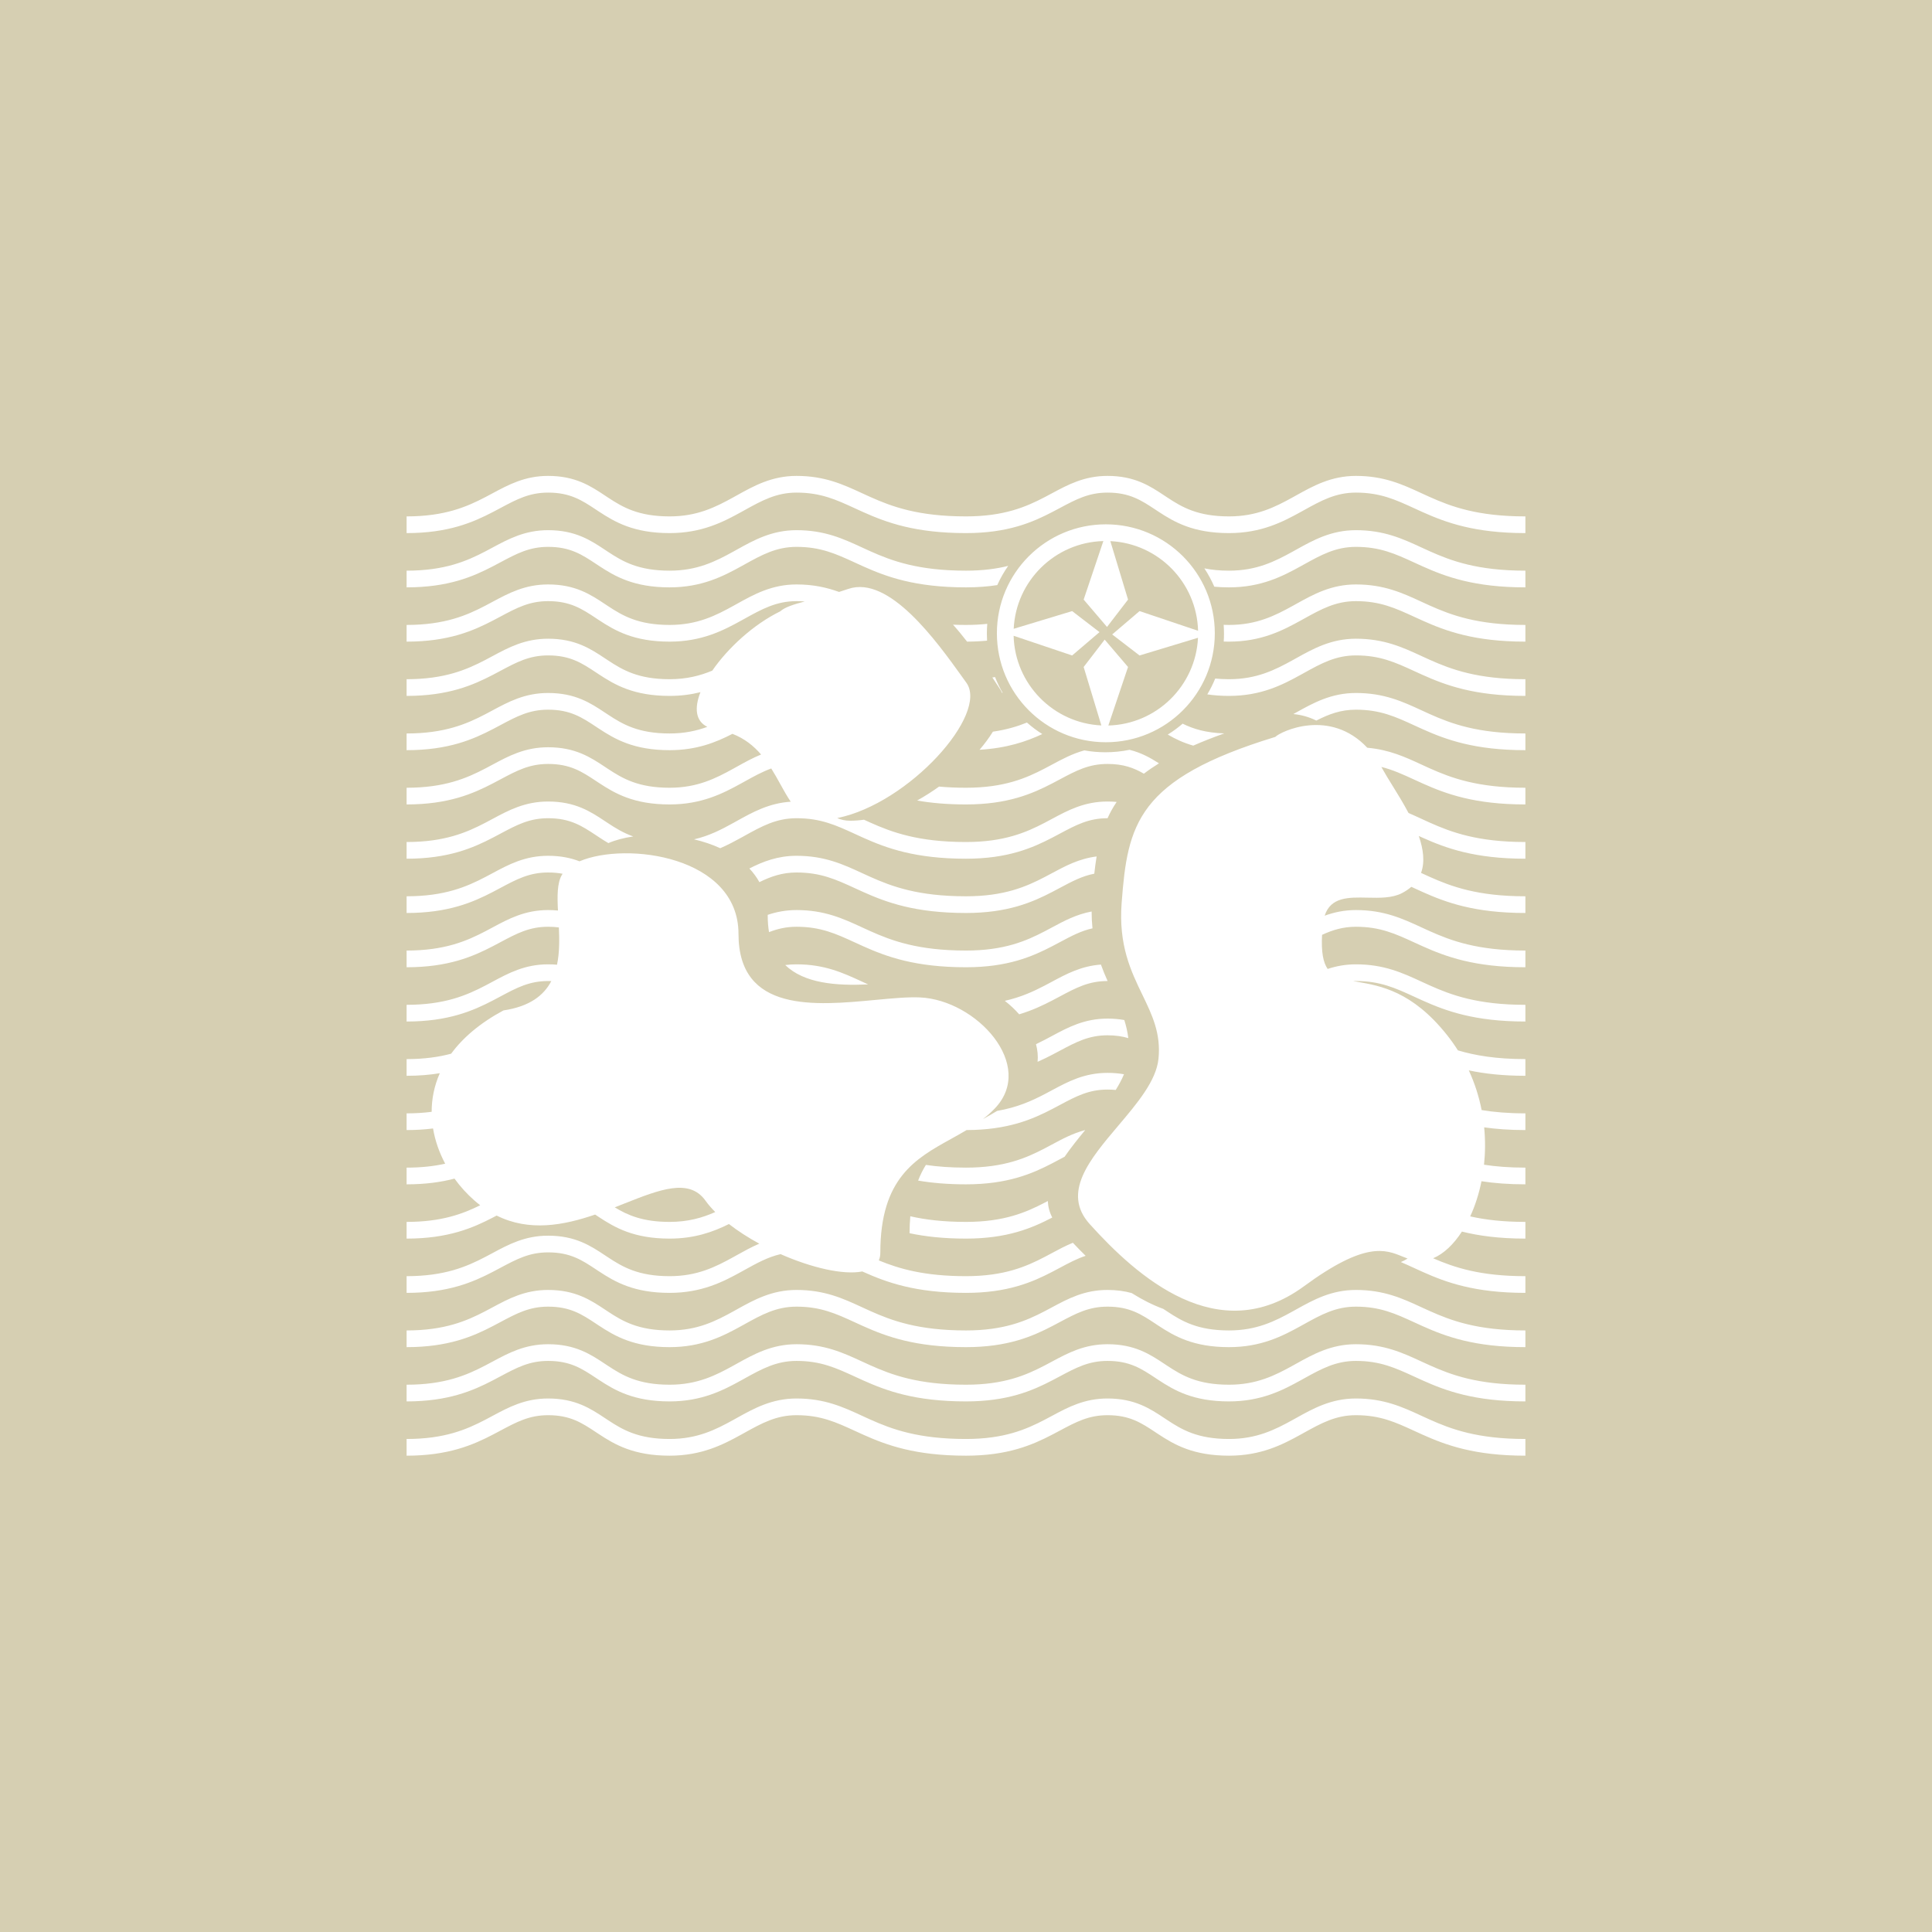
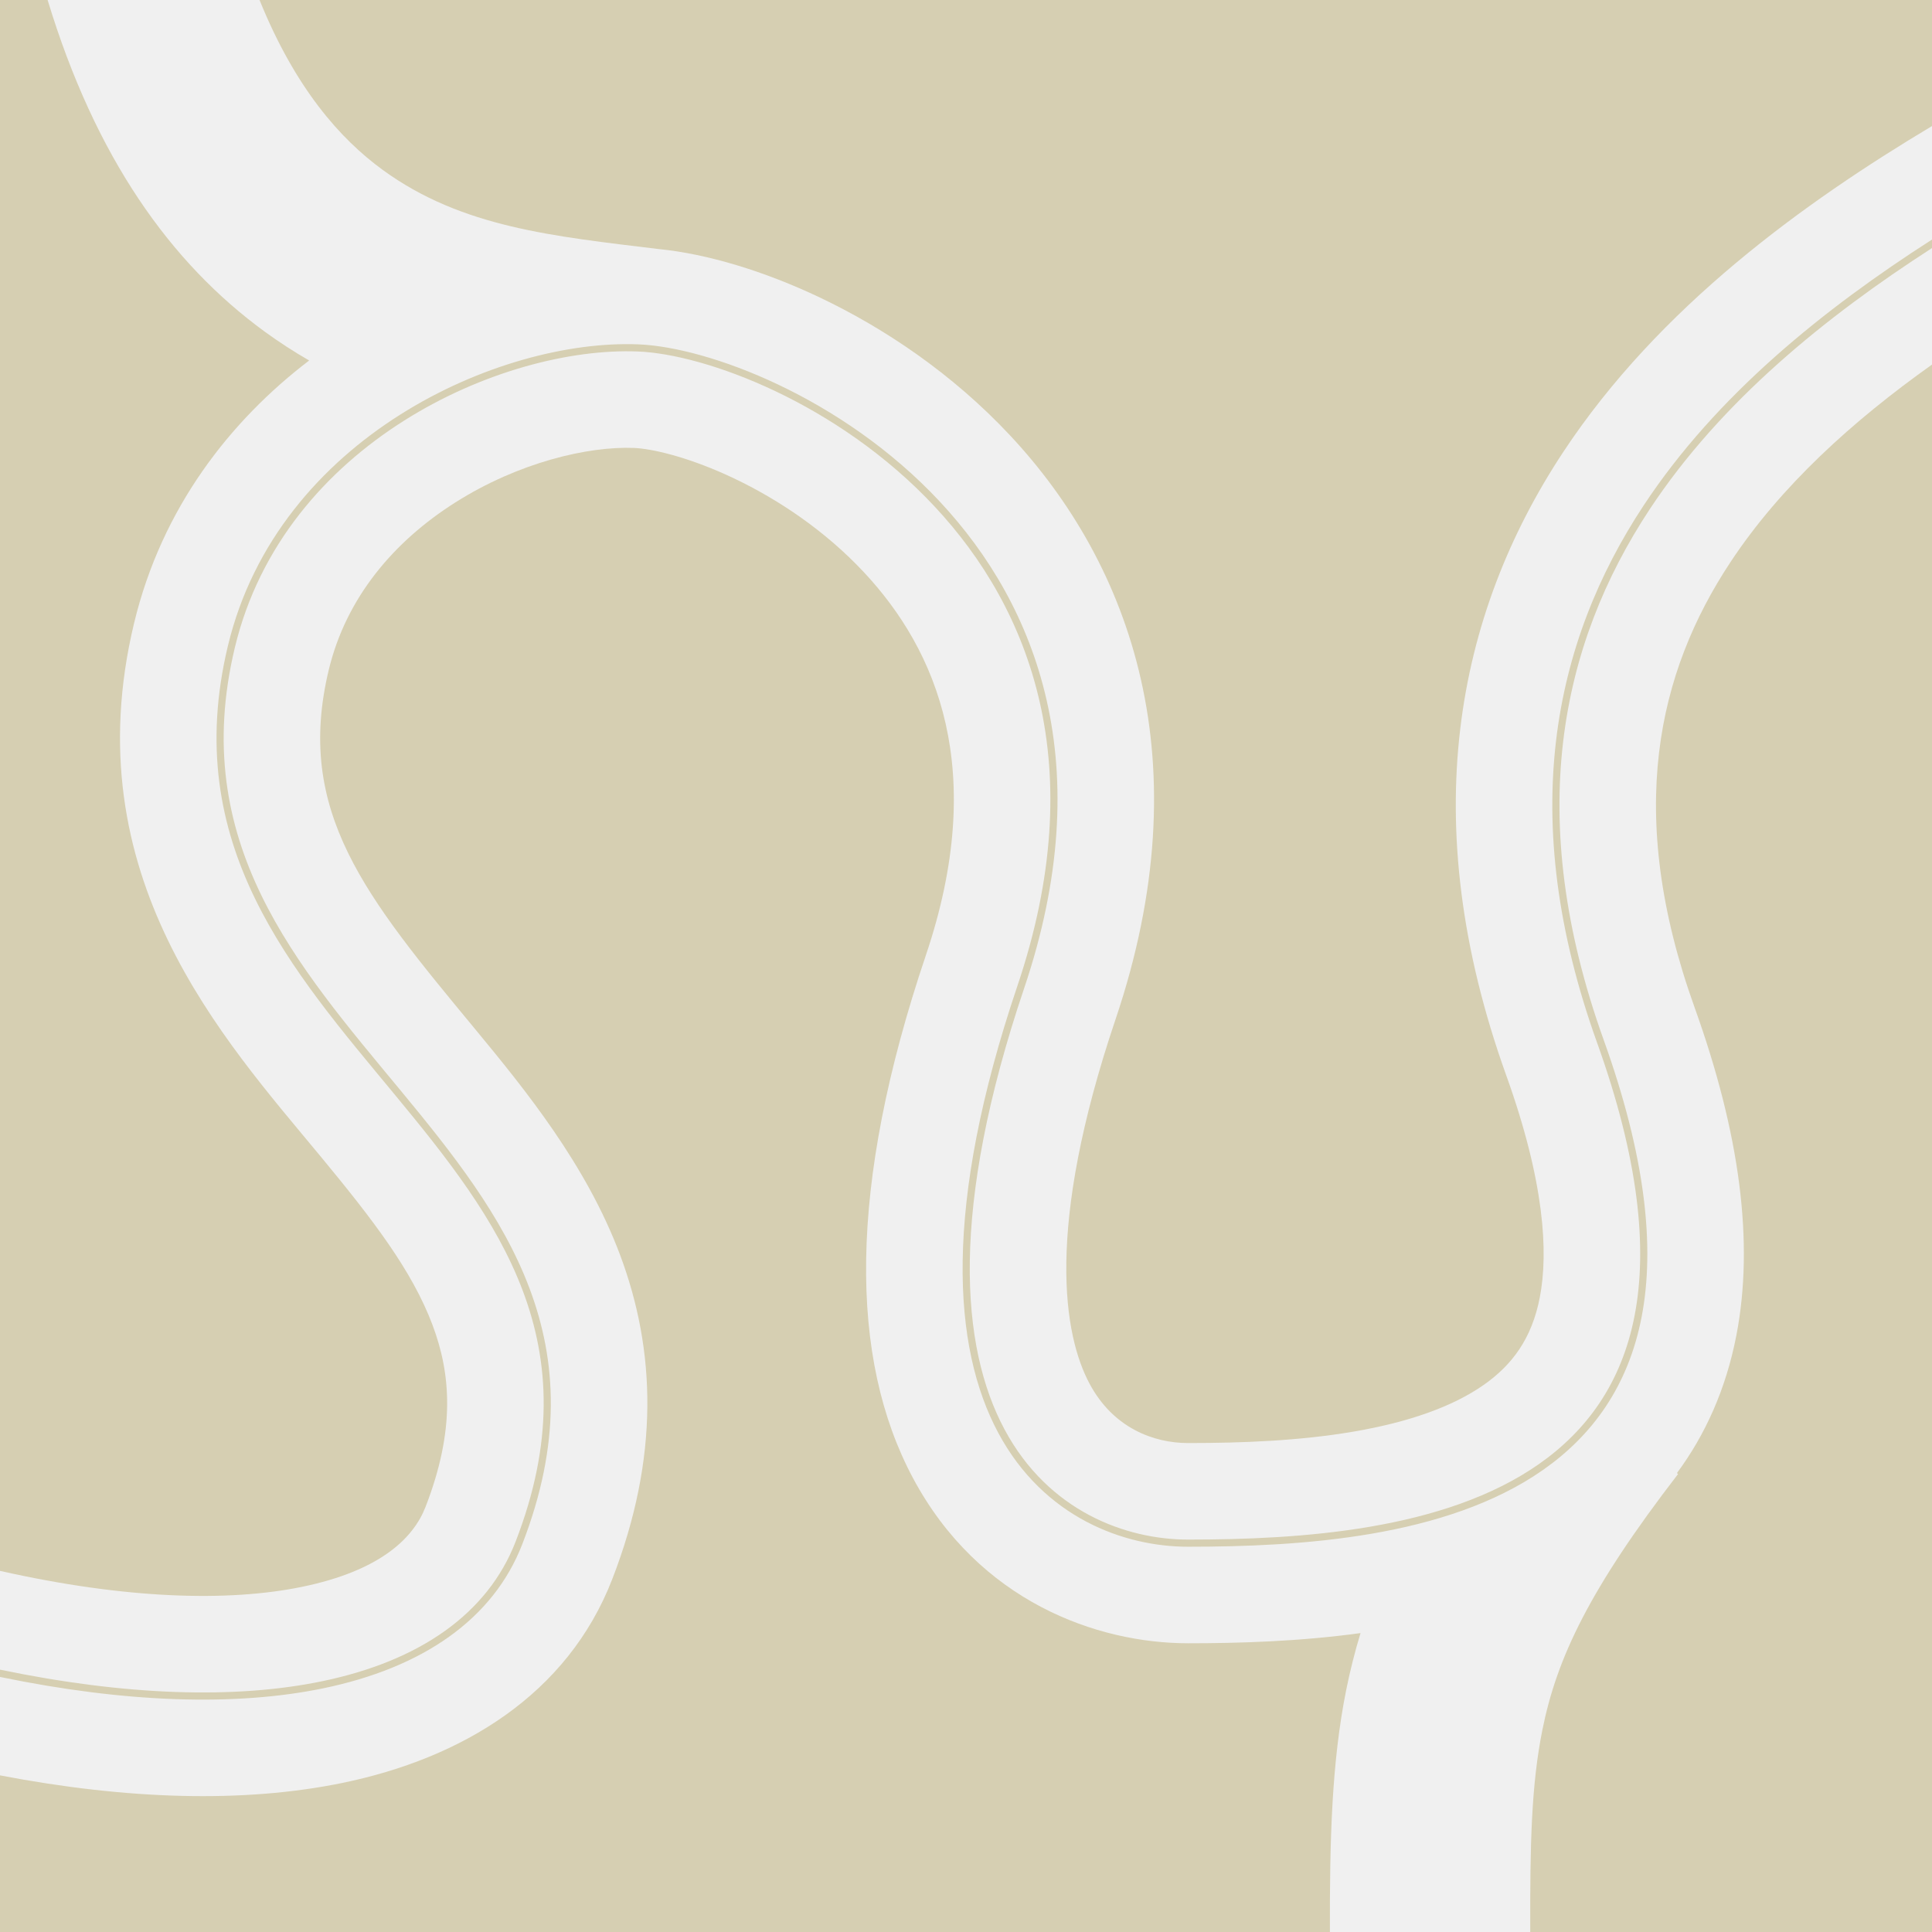
- <svg xmlns="http://www.w3.org/2000/svg" width="1315" height="1315" viewBox="0 0 2314 2314" fill="none">
-   <rect x="0" y="0" width="3000" height="3000" fill="white" />
-   <path d="M844.924 1437.99C848.218 1442.6 852.171 1447.18 856.668 1451.69C841.292 1458.54 824.157 1463.5 802 1463.5C770.105 1463.5 751.807 1455.52 736.269 1446.05C740.127 1444.55 743.936 1443.04 747.69 1441.56L747.762 1441.53L747.785 1441.52C790.121 1424.76 825.455 1410.77 844.924 1437.99Z" fill="#d6cfb2" />
-   <path d="M1319.12 868.872L1297.92 798.867L1323.1 766.094L1351.08 798.867L1327.49 868.96C1385.34 867.424 1432.12 821.418 1434.87 763.875L1364.87 785.079L1332.09 759.899L1364.87 731.922L1434.96 755.511C1433.42 697.656 1387.42 650.884 1329.88 648.128L1351.08 718.133L1325.9 750.906L1297.92 718.133L1321.51 648.04C1263.66 649.576 1216.88 695.582 1214.13 753.125L1284.13 731.921L1316.91 757.101L1284.13 785.078L1214.04 761.489C1215.58 819.344 1261.58 866.115 1319.12 868.872Z" fill="#d6cfb2" />
-   <path fill-rule="evenodd" clip-rule="evenodd" d="M2314 0H0V2314H2314V0ZM590.624 613.117C566.453 625.722 536.848 638.5 487 638.5V618.5C532.652 618.5 559.047 607.028 581.376 595.383C584.176 593.923 586.955 592.43 589.737 590.936C609.156 580.504 628.711 570 656.5 570C689.133 570 707.465 582.16 724.719 593.604L724.721 593.605L724.724 593.608L724.731 593.612L724.744 593.62C725.893 594.383 727.038 595.142 728.182 595.895C745.73 607.435 764.434 618.5 802 618.5C835.124 618.5 857.023 607.423 878.6 595.498C879.938 594.759 881.279 594.012 882.626 593.263C902.905 581.982 924.443 570 954 570C987.603 570 1009.73 580.21 1032.46 590.696L1032.46 590.697L1032.46 590.698C1035.67 592.177 1038.89 593.662 1042.15 595.124C1068.25 606.818 1099.72 618.5 1157 618.5C1202.65 618.5 1229.05 607.028 1251.38 595.383C1254.18 593.923 1256.96 592.43 1259.74 590.936C1279.16 580.504 1298.71 570 1326.5 570C1359.13 570 1377.46 582.16 1394.72 593.604C1395.88 594.372 1397.03 595.137 1398.18 595.895C1415.73 607.435 1434.43 618.5 1472 618.5C1505.12 618.5 1527.02 607.423 1548.6 595.498C1549.94 594.759 1551.28 594.012 1552.63 593.263C1572.91 581.982 1594.44 570 1624 570C1657.6 570 1679.73 580.21 1702.46 590.696L1702.48 590.706C1705.68 592.183 1708.89 593.664 1712.15 595.124C1738.25 606.818 1769.72 618.5 1827 618.5V638.5C1766.28 638.5 1732 625.932 1703.97 613.376C1700.5 611.818 1697.16 610.283 1693.91 608.79C1671.24 598.38 1653 590 1624 590C1599.77 590 1582.44 599.608 1561.54 611.195L1561.48 611.226C1560.42 611.813 1559.35 612.406 1558.27 613.002C1535.98 625.327 1510.38 638.5 1472 638.5C1429.07 638.5 1406.52 625.315 1387.19 612.605C1386.1 611.886 1385.02 611.174 1383.96 610.469C1366.94 599.214 1353.02 590 1326.5 590C1304.03 590 1288.98 598.026 1269.44 608.45L1269.43 608.457C1266.6 609.966 1263.68 611.525 1260.62 613.117C1236.45 625.722 1206.85 638.5 1157 638.5C1096.28 638.5 1062 625.932 1033.97 613.376C1030.5 611.82 1027.16 610.286 1023.91 608.795L1023.91 608.79C1001.24 598.38 982.997 590 954 590C929.77 590 912.439 599.608 891.538 611.195C890.461 611.792 889.373 612.395 888.275 613.002C865.977 625.327 840.376 638.5 802 638.5C759.066 638.5 736.52 625.315 717.193 612.605C716.1 611.886 715.023 611.174 713.958 610.469C696.945 599.214 683.017 590 656.5 590C634.027 590 618.982 598.026 599.441 608.45L599.437 608.452C596.605 609.962 593.68 611.523 590.624 613.117ZM487 703.5C536.848 703.5 566.453 690.722 590.624 678.117C593.68 676.523 596.605 674.962 599.437 673.452L599.441 673.45C618.982 663.026 634.027 655 656.5 655C683.017 655 696.945 664.214 713.958 675.469L713.973 675.48C715.033 676.181 716.105 676.89 717.193 677.605C736.52 690.315 759.066 703.5 802 703.5C840.376 703.5 865.977 690.327 888.275 678.002C889.354 677.406 890.423 676.813 891.483 676.226L891.538 676.195C912.439 664.608 929.77 655 954 655C982.997 655 1001.24 663.38 1023.91 673.79L1023.91 673.791L1023.91 673.793L1023.92 673.796C1027.16 675.287 1030.5 676.82 1033.97 678.376C1062 690.932 1096.28 703.5 1157 703.5C1170.96 703.5 1183.34 702.498 1194.45 700.777C1198.09 692.673 1202.48 684.973 1207.52 677.762C1193.56 681.263 1177.16 683.5 1157 683.5C1099.72 683.5 1068.25 671.818 1042.15 660.124C1038.89 658.664 1035.68 657.181 1032.48 655.704L1032.46 655.697L1032.46 655.696C1009.73 645.21 987.603 635 954 635C924.443 635 902.905 646.982 882.626 658.263L882.622 658.265C881.277 659.014 879.937 659.759 878.6 660.498C857.023 672.423 835.124 683.5 802 683.5C764.434 683.5 745.73 672.435 728.182 660.895C727.03 660.137 725.877 659.372 724.719 658.604C707.465 647.16 689.133 635 656.5 635C628.711 635 609.156 645.504 589.737 655.936L589.735 655.937L589.721 655.944C586.945 657.436 584.171 658.926 581.376 660.383C559.047 672.028 532.652 683.5 487 683.5V703.5ZM1442.5 680.736C1447.08 687.655 1451.07 694.999 1454.4 702.695C1459.87 703.217 1465.71 703.5 1472 703.5C1510.38 703.5 1535.98 690.327 1558.27 678.002C1559.37 677.395 1560.46 676.792 1561.54 676.195C1582.44 664.608 1599.77 655 1624 655C1653 655 1671.24 663.38 1693.91 673.79L1693.91 673.791L1693.91 673.793C1697.16 675.285 1700.5 676.819 1703.97 678.376C1732 690.932 1766.28 703.5 1827 703.5V683.5C1769.72 683.5 1738.25 671.818 1712.15 660.124C1708.89 658.664 1705.68 657.182 1702.48 655.706L1702.46 655.696C1679.73 645.21 1657.6 635 1624 635C1594.44 635 1572.91 646.982 1552.63 658.263C1551.28 659.012 1549.94 659.759 1548.6 660.498C1527.02 672.423 1505.12 683.5 1472 683.5C1460.59 683.5 1450.93 682.48 1442.5 680.736ZM1182.48 747.183C1174.7 748.03 1166.24 748.5 1157 748.5C1151.6 748.5 1146.42 748.396 1141.46 748.198C1147.28 754.681 1152.91 761.541 1158.29 768.497C1166.85 768.459 1174.81 768.042 1182.24 767.314C1182.08 764.563 1182 761.791 1182 759C1182 755.021 1182.16 751.08 1182.48 747.183ZM1465.69 768.402C1465.9 765.294 1466 762.159 1466 759C1466 755.431 1465.87 751.892 1465.61 748.389C1467.68 748.462 1469.81 748.5 1472 748.5C1505.12 748.5 1527.02 737.423 1548.6 725.498C1549.94 724.759 1551.28 724.012 1552.63 723.263C1572.91 711.982 1594.44 700 1624 700C1657.6 700 1679.73 710.21 1702.46 720.696L1702.48 720.707C1705.68 722.183 1708.89 723.665 1712.15 725.124C1738.25 736.818 1769.72 748.5 1827 748.5V768.5C1766.28 768.5 1732 755.932 1703.97 743.376C1700.51 741.824 1697.18 740.295 1693.94 738.807L1693.94 738.806L1693.94 738.805L1693.91 738.794L1693.91 738.792L1693.91 738.79C1671.24 728.38 1653 720 1624 720C1599.77 720 1582.44 729.608 1561.54 741.195L1559.73 742.195C1559.25 742.463 1558.76 742.732 1558.27 743.002C1535.98 755.327 1510.38 768.5 1472 768.5C1469.85 768.5 1467.75 768.467 1465.69 768.402ZM1191.8 810.949C1190.73 811.117 1189.65 811.277 1188.56 811.43C1190.16 813.854 1191.7 816.197 1193.18 818.443L1193.19 818.451L1193.24 818.524C1194.88 821.013 1196.44 823.381 1197.91 825.605C1198.79 826.935 1199.53 828.342 1200.12 829.819C1200.35 829.776 1200.58 829.732 1200.82 829.689C1197.38 823.703 1194.36 817.443 1191.8 810.949ZM1446.02 831.669C1449.63 825.625 1452.8 819.29 1455.49 812.709C1460.57 813.222 1466.05 813.5 1472 813.5C1505.12 813.5 1527.02 802.423 1548.6 790.498C1549.94 789.759 1551.28 789.012 1552.63 788.263C1572.91 776.982 1594.44 765 1624 765C1657.6 765 1679.73 775.21 1702.46 785.696L1702.48 785.707C1705.68 787.183 1708.89 788.665 1712.15 790.124C1738.25 801.818 1769.72 813.5 1827 813.5V833.5C1766.28 833.5 1732 820.932 1703.97 808.376C1700.51 806.824 1697.18 805.295 1693.94 803.807L1693.94 803.806L1693.94 803.805L1693.91 803.794L1693.91 803.792L1693.91 803.79C1671.24 793.38 1653 785 1624 785C1599.77 785 1582.44 794.608 1561.54 806.195L1560.02 807.039C1559.44 807.358 1558.86 807.68 1558.27 808.002C1535.98 820.327 1510.38 833.5 1472 833.5C1462.38 833.5 1453.79 832.838 1446.02 831.669ZM1229.99 865.425C1218.5 870.069 1205.34 874.028 1189.22 876.336C1184.84 883.435 1179.45 890.734 1173.24 898.023C1206.14 896.04 1229.31 888.129 1248.37 879.208C1241.87 875.107 1235.72 870.494 1229.99 865.425ZM1398.67 879.805C1404.96 875.912 1410.91 871.543 1416.49 866.747C1429.02 872.994 1444.23 877.722 1466.33 878.413C1452.78 883.241 1440.44 888.111 1429.19 893.051C1417.13 889.622 1407.36 884.892 1398.67 879.805ZM1298.71 898.755C1306.92 900.23 1315.37 901 1324 901C1333.9 901 1343.55 899.988 1352.88 898.062C1367.11 901.606 1378.06 907.79 1388.11 914.267C1381.54 918.326 1375.54 922.453 1370.06 926.661C1358.17 919.78 1345.6 915 1326.5 915C1304.03 915 1288.98 923.026 1269.44 933.45L1269.42 933.459C1266.6 934.967 1263.68 936.525 1260.62 938.117C1236.45 950.722 1206.85 963.5 1157 963.5C1134.09 963.5 1114.94 961.711 1098.47 958.808C1107.5 953.781 1116.31 948.156 1124.74 942.118C1134.52 943.005 1145.21 943.5 1157 943.5C1202.65 943.5 1229.05 932.028 1251.38 920.383C1254.18 918.923 1256.96 917.43 1259.74 915.936L1259.74 915.935C1272 909.35 1284.31 902.737 1298.71 898.755ZM487 768.5C536.848 768.5 566.453 755.722 590.624 743.117C593.673 741.527 596.592 739.97 599.417 738.463L599.424 738.459L599.428 738.457L599.439 738.451L599.441 738.45C618.982 728.026 634.027 720 656.5 720C683.017 720 696.945 729.214 713.958 740.469C714.475 740.811 714.995 741.155 715.518 741.501C716.073 741.867 716.631 742.235 717.193 742.605C736.52 755.315 759.066 768.5 802 768.5C840.376 768.5 865.977 755.327 888.275 743.002C889.354 742.406 890.423 741.813 891.483 741.226L891.538 741.195C912.439 729.608 929.77 720 954 720C957.453 720 960.754 720.119 963.928 720.346C950.135 724.045 940.08 727.243 934.407 732.272C902.6 747.789 871.892 775.996 853.115 803.227C838.647 809.271 822.466 813.5 802 813.5C764.434 813.5 745.73 802.435 728.182 790.895C727.03 790.137 725.877 789.372 724.719 788.604C707.465 777.16 689.133 765 656.5 765C628.711 765 609.156 775.504 589.737 785.936L589.735 785.937L589.721 785.944C586.945 787.436 584.171 788.926 581.376 790.383C559.047 802.028 532.652 813.5 487 813.5V833.5C536.848 833.5 566.453 820.722 590.624 808.117C593.673 806.527 596.592 804.97 599.417 803.463L599.424 803.459L599.428 803.457L599.439 803.451L599.441 803.45C618.982 793.026 634.027 785 656.5 785C683.017 785 696.945 794.214 713.958 805.469L713.973 805.48C715.033 806.181 716.105 806.89 717.193 807.605C736.52 820.315 759.066 833.5 802 833.5C815.827 833.5 827.996 831.79 838.949 829.025C831.591 847.78 832.83 863.518 847.16 870.568C834.204 875.335 819.705 878.5 802 878.5C764.434 878.5 745.73 867.435 728.182 855.895C727.03 855.137 725.877 854.372 724.719 853.604C707.465 842.16 689.133 830 656.5 830C628.711 830 609.156 840.504 589.737 850.936C586.955 852.43 584.176 853.923 581.376 855.383C559.047 867.028 532.652 878.5 487 878.5V898.5C536.848 898.5 566.453 885.722 590.624 873.117C593.68 871.523 596.605 869.962 599.437 868.452L599.441 868.45C618.982 858.026 634.027 850 656.5 850C683.017 850 696.945 859.214 713.958 870.469L713.995 870.494C715.048 871.191 716.113 871.895 717.193 872.605C736.52 885.315 759.066 898.5 802 898.5C834.227 898.5 857.445 889.21 877.263 878.934C891.899 884.605 902.797 893.475 911.57 903.687C901.245 907.905 891.807 913.156 882.626 918.263C881.279 919.012 879.938 919.759 878.6 920.498C857.023 932.423 835.124 943.5 802 943.5C764.434 943.5 745.73 932.435 728.182 920.895C727.03 920.137 725.877 919.372 724.719 918.604C707.465 907.16 689.133 895 656.5 895C628.711 895 609.156 905.504 589.737 915.936C586.955 917.43 584.176 918.923 581.376 920.383C559.047 932.028 532.652 943.5 487 943.5V963.5C536.848 963.5 566.453 950.722 590.624 938.117C593.682 936.522 596.608 934.961 599.441 933.45C618.982 923.026 634.027 915 656.5 915C683.017 915 696.945 924.214 713.958 935.469L714.945 936.122C715.688 936.613 716.436 937.108 717.193 937.605C736.52 950.315 759.066 963.5 802 963.5C840.376 963.5 865.977 950.327 888.275 938.002C889.354 937.406 890.423 936.813 891.483 936.226L891.538 936.195C902.762 929.973 912.955 924.321 923.741 920.422C927.717 926.731 931.276 933.162 934.715 939.374L934.716 939.376C938.844 946.836 942.799 953.981 947.091 960.221C921.022 961.903 901.291 972.88 882.626 983.263C881.279 984.012 879.938 984.759 878.6 985.498C864.079 993.524 849.411 1001.17 831.275 1005.3C842.158 1007.86 852.771 1011.37 862.646 1015.91C871.901 1011.93 880.299 1007.41 888.275 1003C888.651 1002.79 889.025 1002.59 889.399 1002.38L891.535 1001.2L891.537 1001.2L891.538 1001.19C912.439 989.608 929.77 980 954 980C982.997 980 1001.24 988.38 1023.91 998.79L1023.91 998.791L1023.91 998.792L1023.91 998.793C1027.16 1000.28 1030.5 1001.82 1033.97 1003.38C1062 1015.93 1096.28 1028.5 1157 1028.5C1206.85 1028.5 1236.45 1015.72 1260.62 1003.12C1263.68 1001.53 1266.6 999.967 1269.42 998.459L1269.44 998.45C1288.98 988.026 1304.03 980 1326.5 980H1326.53C1329.58 973.267 1333.18 966.772 1337.45 960.484C1333.98 960.169 1330.34 960 1326.5 960C1298.71 960 1279.16 970.504 1259.74 980.936C1256.96 982.43 1254.18 983.923 1251.38 985.383C1229.05 997.028 1202.65 1008.5 1157 1008.5C1099.72 1008.5 1068.25 996.818 1042.15 985.124C1039.68 984.019 1037.24 982.901 1034.82 981.782C1029.25 982.58 1023.75 983 1018.34 983C1012.4 983 1007.28 981.862 1002.77 979.812C1088.59 962.547 1184.61 855.316 1157.41 817.673C1155.84 815.488 1154.17 813.16 1152.41 810.713L1152.41 810.705C1121.71 767.906 1064.89 688.681 1016.02 705.363C1012.23 706.658 1008.54 707.857 1004.96 708.975C990.385 703.72 974.283 700 954 700C924.443 700 902.905 711.982 882.626 723.263C881.279 724.012 879.938 724.759 878.6 725.498C857.023 737.423 835.124 748.5 802 748.5C764.434 748.5 745.73 737.435 728.182 725.895C727.03 725.137 725.877 724.372 724.719 723.604C707.465 712.16 689.133 700 656.5 700C628.711 700 609.156 710.504 589.737 720.936L589.735 720.937L589.721 720.944C586.945 722.436 584.171 723.926 581.376 725.383C559.047 737.028 532.652 748.5 487 748.5V768.5ZM758.459 1001.84C746.474 997.6 737.176 991.81 728.182 985.895C727.568 985.491 726.953 985.085 726.337 984.677C725.799 984.321 725.26 983.963 724.719 983.604C707.465 972.16 689.133 960 656.5 960C628.711 960 609.156 970.504 589.737 980.936C586.955 982.43 584.176 983.923 581.376 985.383C559.047 997.028 532.652 1008.5 487 1008.5V1028.5C536.848 1028.5 566.453 1015.72 590.624 1003.12C593.68 1001.52 596.605 999.962 599.437 998.452L599.441 998.45C618.982 988.026 634.027 980 656.5 980C683.017 980 696.945 989.214 713.958 1000.47L713.995 1000.49C714.695 1000.96 715.399 1001.42 716.11 1001.89C716.469 1002.13 716.83 1002.37 717.193 1002.61C720.863 1005.02 724.648 1007.45 728.668 1009.8C737.05 1006.17 747.223 1003.47 758.459 1001.84ZM656.5 1025C671.695 1025 683.789 1027.64 694.118 1031.61C750.172 1007.69 884.51 1025.48 884.51 1118.5C884.51 1213.08 976.239 1204.44 1048.5 1197.63C1068.51 1195.75 1087.02 1194 1101.69 1194.63C1169.31 1197.51 1241.34 1275.94 1191.31 1327.84C1186.89 1332.42 1182.19 1336.54 1177.29 1340.33C1183.01 1337.15 1188.72 1333.94 1194.31 1330.54C1218.6 1326.38 1235.96 1318.42 1251.38 1310.38C1254.18 1308.92 1256.96 1307.43 1259.74 1305.94C1279.16 1295.5 1298.71 1285 1326.5 1285C1333.73 1285 1340.25 1285.6 1346.22 1286.65C1343.63 1292.9 1340.25 1299.17 1336.33 1305.46C1333.25 1305.16 1329.98 1305 1326.5 1305C1304.03 1305 1288.98 1313.03 1269.44 1323.45L1269.44 1323.45L1269.43 1323.45C1266.6 1324.96 1263.68 1326.52 1260.62 1328.12C1236.57 1340.66 1207.13 1353.38 1157.72 1353.5C1151.6 1357.17 1145.37 1360.62 1139.14 1364.08L1139.13 1364.08C1096.61 1387.64 1054.39 1411.03 1054.39 1500.28C1054.39 1503.82 1053.76 1506.93 1052.58 1509.63C1076.81 1519.64 1107.12 1528.5 1157 1528.5C1202.65 1528.5 1229.05 1517.03 1251.38 1505.38C1254.18 1503.92 1256.96 1502.43 1259.74 1500.94L1259.74 1500.93C1267.93 1496.53 1276.15 1492.12 1285 1488.49C1289.88 1493.68 1294.99 1498.93 1300.3 1504.13C1290.02 1507.47 1280.45 1512.58 1269.44 1518.45L1269.44 1518.45L1269.44 1518.45C1266.61 1519.96 1263.68 1521.52 1260.62 1523.12C1236.45 1535.72 1206.85 1548.5 1157 1548.5C1096.28 1548.5 1062 1535.93 1033.97 1523.38L1032.82 1522.86C1009.81 1527.33 971.685 1518.29 934.94 1502.11C919.727 1505.57 906.554 1512.87 891.538 1521.19L891.484 1521.23L891.482 1521.23L891.451 1521.24C890.402 1521.83 889.343 1522.41 888.275 1523C865.977 1535.33 840.376 1548.5 802 1548.5C759.066 1548.5 736.52 1535.31 717.193 1522.61C716.113 1521.89 715.048 1521.19 713.996 1520.49L713.958 1520.47C696.945 1509.21 683.017 1500 656.5 1500C634.027 1500 618.982 1508.03 599.441 1518.45C596.608 1519.96 593.682 1521.52 590.624 1523.12C566.453 1535.72 536.848 1548.5 487 1548.5V1528.5C532.652 1528.5 559.047 1517.03 581.376 1505.38C584.175 1503.92 586.954 1502.43 589.735 1500.94L589.737 1500.94C609.156 1490.5 628.711 1480 656.5 1480C689.133 1480 707.465 1492.16 724.719 1503.6C725.556 1504.16 726.391 1504.71 727.224 1505.26C727.544 1505.47 727.863 1505.68 728.182 1505.89C745.73 1517.44 764.434 1528.5 802 1528.5C835.124 1528.5 857.023 1517.42 878.6 1505.5C879.59 1504.95 880.582 1504.4 881.576 1503.85L882.626 1503.26L882.628 1503.26L882.63 1503.26C891.17 1498.51 899.934 1493.63 909.426 1489.58C896.287 1482.42 883.882 1474.47 873.07 1466.06C854.166 1475.46 831.982 1483.5 802 1483.5C759.066 1483.5 736.52 1470.31 717.193 1457.61C716.809 1457.35 716.427 1457.1 716.047 1456.85C715.357 1456.4 714.674 1455.94 713.996 1455.49L713.958 1455.47L712.815 1454.71C675.004 1467.64 633.969 1475.43 594.822 1455.91C593.449 1456.64 592.051 1457.37 590.624 1458.12C566.453 1470.72 536.848 1483.5 487 1483.5V1463.5C528.488 1463.5 554.072 1454.03 575.154 1443.56C572.878 1441.81 570.611 1439.96 568.356 1437.99C559.516 1430.28 551.402 1421.4 544.361 1411.65C528.56 1415.8 509.92 1418.5 487 1418.5V1398.5C505.121 1398.5 520.209 1396.69 533.212 1393.78C526.191 1380.59 521.124 1366.34 518.669 1351.59C509.082 1352.81 498.588 1353.5 487 1353.5V1333.5C498.058 1333.5 507.986 1332.83 517 1331.64C517.001 1316.28 520.022 1300.66 526.759 1285.41C515.058 1287.35 501.938 1288.5 487 1288.5V1268.5C508.537 1268.5 525.788 1265.95 540.348 1262.03C554.108 1243.24 574.509 1225.54 603 1210.2C634.325 1205.53 651.324 1192.28 660.316 1175.07C659.073 1175.02 657.802 1175 656.5 1175C634.027 1175 618.982 1183.03 599.441 1193.45C596.608 1194.96 593.682 1196.52 590.624 1198.12C566.453 1210.72 536.848 1223.5 487 1223.5V1203.5C532.652 1203.5 559.047 1192.03 581.376 1180.38C584.175 1178.92 586.954 1177.43 589.735 1175.94L589.737 1175.94C609.156 1165.5 628.711 1155 656.5 1155C660.228 1155 663.77 1155.16 667.145 1155.46C670.151 1141.23 670.073 1125.74 669.384 1110.81C665.421 1110.28 661.154 1110 656.5 1110C634.027 1110 618.982 1118.03 599.441 1128.45C596.608 1129.96 593.682 1131.52 590.624 1133.12C566.453 1145.72 536.848 1158.5 487 1158.5V1138.5C532.652 1138.5 559.047 1127.03 581.376 1115.38C584.175 1113.92 586.954 1112.43 589.735 1110.94L589.737 1110.94C609.156 1100.5 628.711 1090 656.5 1090C660.648 1090 664.565 1090.2 668.279 1090.56C667.381 1073.12 667.315 1057.83 672.831 1048.15C673.142 1047.6 673.478 1047.06 673.837 1046.53C668.652 1045.54 662.948 1045 656.5 1045C634.027 1045 618.982 1053.03 599.441 1063.45C596.608 1064.96 593.682 1066.52 590.624 1068.12C566.453 1080.72 536.848 1093.5 487 1093.5V1073.5C532.652 1073.5 559.047 1062.03 581.376 1050.38C584.176 1048.92 586.955 1047.43 589.737 1045.94C609.156 1035.5 628.711 1025 656.5 1025ZM921.068 1116.43C920.046 1110.36 919.51 1103.73 919.51 1096.5C919.51 1096.38 919.51 1096.26 919.51 1096.13C919.509 1096 919.508 1095.86 919.507 1095.73C929.863 1092.26 941.177 1090 954 1090C987.603 1090 1009.73 1100.21 1032.46 1110.7L1032.48 1110.71C1035.68 1112.18 1038.89 1113.66 1042.15 1115.12C1068.25 1126.82 1099.72 1138.5 1157 1138.5C1202.65 1138.5 1229.05 1127.03 1251.38 1115.38C1254.18 1113.92 1256.96 1112.43 1259.74 1110.94C1274.4 1103.06 1289.15 1095.14 1307.46 1091.73C1307.46 1098.84 1307.83 1105.54 1308.5 1111.9C1294.9 1114.87 1283.3 1121.05 1269.44 1128.45L1269.44 1128.45L1269.44 1128.45C1266.61 1129.96 1263.68 1131.52 1260.62 1133.12C1236.45 1145.72 1206.85 1158.5 1157 1158.5C1096.28 1158.5 1062 1145.93 1033.97 1133.38C1030.5 1131.82 1027.16 1130.29 1023.91 1128.79L1023.91 1128.79C1001.24 1118.38 982.997 1110 954 1110C941.701 1110 931.181 1112.48 921.068 1116.43ZM1242.75 1271.75C1243.42 1264.74 1242.71 1257.65 1240.84 1250.65C1244.48 1248.93 1247.98 1247.16 1251.38 1245.38C1254.18 1243.92 1256.96 1242.43 1259.74 1240.94C1279.16 1230.5 1298.71 1220 1326.5 1220C1333.88 1220 1340.53 1220.62 1346.6 1221.72C1348.8 1228.64 1350.48 1235.79 1351.38 1243.37C1344.26 1241.24 1336.23 1240 1326.5 1240C1304.03 1240 1288.98 1248.03 1269.44 1258.45C1266.61 1259.96 1263.68 1261.52 1260.62 1263.12C1255.02 1266.04 1249.12 1268.97 1242.75 1271.75ZM1355.45 1548.74C1367.58 1556.4 1380.28 1562.93 1393.42 1567.74L1394.72 1568.6C1395.88 1569.37 1397.03 1570.14 1398.18 1570.89C1415.73 1582.44 1434.43 1593.5 1472 1593.5C1505.12 1593.5 1527.02 1582.42 1548.6 1570.5C1549.94 1569.76 1551.28 1569.01 1552.63 1568.26C1572.91 1556.98 1594.44 1545 1624 1545C1657.6 1545 1679.73 1555.21 1702.46 1565.7L1702.48 1565.71C1705.68 1567.18 1708.89 1568.66 1712.15 1570.12C1738.25 1581.82 1769.72 1593.5 1827 1593.5V1613.5C1766.28 1613.5 1732 1600.93 1703.97 1588.38C1700.5 1586.82 1697.16 1585.29 1693.91 1583.79L1693.91 1583.79C1671.24 1573.38 1653 1565 1624 1565C1599.77 1565 1582.44 1574.61 1561.54 1586.19C1560.46 1586.79 1559.37 1587.4 1558.27 1588C1535.98 1600.33 1510.38 1613.5 1472 1613.5C1429.07 1613.5 1406.52 1600.32 1387.19 1587.61C1386.1 1586.89 1385.02 1586.17 1383.96 1585.47C1366.94 1574.21 1353.02 1565 1326.5 1565C1304.03 1565 1288.98 1573.03 1269.44 1583.45C1266.61 1584.96 1263.68 1586.52 1260.62 1588.12C1236.45 1600.72 1206.85 1613.5 1157 1613.5C1096.28 1613.5 1062 1600.93 1033.97 1588.38C1030.5 1586.82 1027.16 1585.29 1023.91 1583.79L1023.91 1583.79C1001.24 1573.38 982.997 1565 954 1565C929.77 1565 912.439 1574.61 891.538 1586.19L891.484 1586.23L891.446 1586.25C890.398 1586.83 889.342 1587.41 888.275 1588C865.977 1600.33 840.376 1613.5 802 1613.5C759.066 1613.5 736.52 1600.32 717.193 1587.61C716.113 1586.89 715.048 1586.19 713.996 1585.49L713.958 1585.47C696.945 1574.21 683.017 1565 656.5 1565C634.027 1565 618.982 1573.03 599.441 1583.45C596.608 1584.96 593.682 1586.52 590.624 1588.12C566.453 1600.72 536.848 1613.5 487 1613.5V1593.5C532.652 1593.5 559.047 1582.03 581.376 1570.38C584.176 1568.92 586.955 1567.43 589.737 1565.94C609.156 1555.5 628.711 1545 656.5 1545C689.133 1545 707.465 1557.16 724.719 1568.6C725.877 1569.37 727.03 1570.14 728.182 1570.89C745.73 1582.44 764.434 1593.5 802 1593.5C835.124 1593.5 857.023 1582.42 878.6 1570.5C879.45 1570.03 880.302 1569.56 881.156 1569.08L882.608 1568.27L882.626 1568.26C902.905 1556.98 924.443 1545 954 1545C987.603 1545 1009.73 1555.21 1032.46 1565.7L1032.48 1565.71C1035.68 1567.18 1038.89 1568.66 1042.15 1570.12C1068.25 1581.82 1099.72 1593.5 1157 1593.5C1202.65 1593.5 1229.05 1582.03 1251.38 1570.38C1254.18 1568.92 1256.96 1567.43 1259.74 1565.94C1279.16 1555.5 1298.71 1545 1326.5 1545C1337.64 1545 1347.12 1546.42 1355.45 1548.74ZM1693.89 1518.78L1693.9 1518.79L1693.91 1518.79C1697.16 1520.28 1700.5 1521.82 1703.97 1523.38C1732 1535.93 1766.28 1548.5 1827 1548.5V1528.5C1772.87 1528.5 1741.78 1518.06 1716.5 1507.05C1729.09 1501.77 1741 1490.53 1750.96 1475.09C1771.06 1480.11 1795.46 1483.5 1827 1483.5V1463.5C1799.92 1463.5 1778.6 1460.89 1760.9 1456.9C1766.68 1444.35 1771.32 1430.12 1774.41 1414.79C1789.51 1417.11 1806.79 1418.5 1827 1418.5V1398.5C1807.85 1398.5 1791.59 1397.19 1777.44 1395.02C1778.97 1380.64 1779.13 1365.59 1777.63 1350.26C1791.95 1352.3 1808.21 1353.5 1827 1353.5V1333.5C1806.55 1333.5 1789.39 1332.01 1774.59 1329.56C1771.46 1313.65 1766.44 1297.65 1759.21 1282C1777.68 1285.95 1799.66 1288.5 1827 1288.5V1268.5C1791.97 1268.5 1766.59 1264.13 1746.18 1258.06C1742.15 1251.67 1737.69 1245.39 1732.79 1239.25C1691.37 1187.33 1653.3 1180.72 1625.94 1175.97C1624.16 1175.66 1622.43 1175.36 1620.75 1175.06C1621.82 1175.02 1622.9 1175 1624 1175C1653 1175 1671.24 1183.38 1693.91 1193.79L1693.91 1193.79C1697.16 1195.29 1700.5 1196.82 1703.97 1198.38C1732 1210.93 1766.28 1223.5 1827 1223.5V1203.5C1769.72 1203.5 1738.25 1191.82 1712.15 1180.12C1708.89 1178.66 1705.67 1177.18 1702.46 1175.7C1679.73 1165.21 1657.6 1155 1624 1155C1611.44 1155 1600.33 1157.16 1590.15 1160.52C1584.81 1152.73 1582.38 1140.34 1583.46 1119.69C1595.98 1113.88 1608.6 1110 1624 1110C1653 1110 1671.24 1118.38 1693.91 1128.79L1693.91 1128.79C1697.16 1130.29 1700.5 1131.82 1703.97 1133.38C1732 1145.93 1766.28 1158.5 1827 1158.5V1138.5C1769.72 1138.5 1738.25 1126.82 1712.15 1115.12C1708.89 1113.66 1705.68 1112.18 1702.48 1110.71L1702.46 1110.7C1679.73 1100.21 1657.6 1090 1624 1090C1609.96 1090 1597.73 1092.7 1586.58 1096.75C1593.85 1074.18 1615.39 1074.65 1637.82 1075.14C1652.47 1075.46 1667.5 1075.78 1679.17 1069.7C1683.53 1067.43 1687.24 1064.91 1690.38 1062.17C1691.54 1062.7 1692.72 1063.24 1693.91 1063.79L1693.91 1063.79L1693.91 1063.79L1693.91 1063.79C1697.16 1065.28 1700.5 1066.82 1703.97 1068.38C1732 1080.93 1766.28 1093.5 1827 1093.5V1073.5C1769.72 1073.5 1738.25 1061.82 1712.15 1050.12C1708.89 1048.66 1705.68 1047.18 1702.48 1045.7L1702.47 1045.7L1702.46 1045.7L1702.46 1045.7L1702.02 1045.49C1706.83 1032.39 1704.75 1016.98 1699.31 1001.27C1700.84 1001.96 1702.39 1002.67 1703.97 1003.38C1732 1015.93 1766.28 1028.5 1827 1028.5V1008.5C1769.72 1008.5 1738.25 996.818 1712.15 985.124C1708.9 983.666 1705.69 982.185 1702.49 980.71L1702.47 980.702L1702.46 980.696C1697.33 978.331 1692.24 975.981 1687.04 973.758C1680.71 961.788 1673.61 950.327 1667.39 940.299C1663.02 933.237 1659.08 926.886 1656.17 921.57C1655.61 920.558 1655.05 919.564 1654.49 918.587C1668.23 921.998 1680.27 927.526 1693.91 933.79L1693.91 933.792L1693.91 933.792C1697.16 935.285 1700.5 936.819 1703.97 938.376C1732 950.932 1766.28 963.5 1827 963.5V943.5C1769.72 943.5 1738.25 931.818 1712.15 920.124C1708.89 918.663 1705.68 917.18 1702.47 915.702L1702.46 915.696C1682.96 906.698 1663.9 897.904 1637.65 895.589C1592.83 847.938 1534.06 875.966 1527.42 882.627C1361.47 933.292 1350.54 987.404 1343.41 1081.44C1339.57 1132.15 1354.61 1163.26 1368.27 1191.5C1379.93 1215.63 1390.58 1237.65 1387.56 1268.01C1384.94 1294.45 1362.05 1321.49 1339.23 1348.44C1305.21 1388.63 1271.36 1428.61 1305.17 1466.11C1361.64 1528.73 1458.93 1616.15 1561.89 1540.52C1635.12 1486.73 1659.15 1496.55 1679.63 1504.91L1679.63 1504.91C1681.75 1505.78 1683.83 1506.63 1685.92 1507.39C1683.26 1509.07 1680.56 1510.48 1677.83 1511.6C1683.06 1513.81 1688.33 1516.23 1693.87 1518.77L1693.88 1518.78L1693.89 1518.78ZM1299.79 1353.46C1291.03 1364.15 1282.42 1374.82 1275.13 1385.43C1273.28 1386.4 1271.4 1387.4 1269.48 1388.43L1269.44 1388.45L1269.44 1388.45C1266.61 1389.96 1263.68 1391.52 1260.62 1393.12C1236.45 1405.72 1206.85 1418.5 1157 1418.5C1134.62 1418.5 1115.84 1416.79 1099.64 1414.01C1102.31 1407.09 1105.45 1400.87 1108.96 1395.25C1122.75 1397.29 1138.53 1398.5 1157 1398.5C1202.65 1398.5 1229.05 1387.03 1251.38 1375.38C1254.18 1373.92 1256.96 1372.43 1259.74 1370.94C1272.3 1364.19 1284.92 1357.41 1299.79 1353.46ZM1090.29 1456.76C1108.12 1460.83 1129.61 1463.5 1157 1463.5C1202.65 1463.5 1229.05 1452.03 1251.38 1440.38C1252.58 1439.76 1253.78 1439.12 1254.98 1438.48C1255.27 1445.15 1256.94 1451.75 1260.31 1458.28C1236.19 1470.83 1206.63 1483.5 1157 1483.5C1129.75 1483.5 1107.82 1480.97 1089.39 1477.04C1089.42 1469.86 1089.73 1463.11 1090.29 1456.76ZM1318.58 1155.29C1294.89 1157.05 1277.26 1166.52 1259.74 1175.94C1256.96 1177.43 1254.18 1178.92 1251.38 1180.38C1237.97 1187.37 1223.1 1194.3 1203.48 1198.72C1209.8 1203.63 1215.61 1209.07 1220.71 1214.87C1236.32 1210.18 1249.09 1204.13 1260.62 1198.12C1263.68 1196.52 1266.6 1194.96 1269.43 1193.45L1269.44 1193.45L1269.44 1193.45C1288.98 1183.03 1304.03 1175 1326.5 1175H1326.61C1323.8 1168.72 1321.07 1162.2 1318.58 1155.29ZM1039.77 1179.05C1001.16 1180.84 963.141 1177.77 940.5 1155.86C944.816 1155.3 949.307 1155 954 1155C987.603 1155 1009.73 1165.21 1032.46 1175.7L1032.47 1175.7L1032.48 1175.7L1032.5 1175.72C1034.91 1176.83 1037.33 1177.94 1039.77 1179.05ZM1313.44 1025.8C1292.29 1028.45 1275.97 1037.22 1259.74 1045.94C1256.96 1047.43 1254.18 1048.92 1251.38 1050.38C1229.05 1062.03 1202.65 1073.5 1157 1073.5C1099.72 1073.5 1068.25 1061.82 1042.15 1050.12C1038.89 1048.66 1035.68 1047.18 1032.48 1045.71L1032.46 1045.7C1009.73 1035.21 987.603 1025 954 1025C931.534 1025 913.7 1031.92 897.531 1040.2C902.187 1045.15 906.241 1050.6 909.555 1056.56C923.385 1049.73 936.993 1045 954 1045C982.997 1045 1001.24 1053.38 1023.91 1063.79L1023.91 1063.79L1023.91 1063.79L1023.96 1063.81C1027.19 1065.3 1030.51 1066.83 1033.97 1068.38C1062 1080.93 1096.28 1093.5 1157 1093.5C1206.85 1093.5 1236.45 1080.72 1260.62 1068.12C1263.68 1066.53 1266.6 1064.97 1269.42 1063.46L1269.43 1063.46L1269.44 1063.45C1284.03 1055.67 1296.12 1049.22 1310.66 1046.45C1311.44 1039.34 1312.34 1032.46 1313.44 1025.8ZM1576.59 863.057C1591.46 855.434 1605.78 850 1624 850C1653 850 1671.24 858.38 1693.91 868.79L1693.91 868.792L1693.91 868.792C1697.16 870.285 1700.5 871.819 1703.97 873.376C1732 885.932 1766.28 898.5 1827 898.5V878.5C1769.72 878.5 1738.25 866.818 1712.15 855.124C1708.9 853.666 1705.69 852.185 1702.49 850.71L1702.47 850.702L1702.46 850.696C1679.73 840.21 1657.6 830 1624 830C1594.44 830 1572.91 841.982 1552.63 853.263C1551.43 853.927 1550.24 854.589 1549.06 855.246C1557.98 856.078 1567.32 858.434 1576.59 863.057ZM487 1678.5C536.848 1678.5 566.453 1665.72 590.624 1653.12C593.673 1651.53 596.592 1649.97 599.417 1648.46L599.441 1648.45C618.982 1638.03 634.027 1630 656.5 1630C683.017 1630 696.945 1639.21 713.958 1650.47C715.023 1651.17 716.1 1651.89 717.193 1652.61C736.52 1665.32 759.066 1678.5 802 1678.5C840.376 1678.5 865.977 1665.33 888.275 1653C889.322 1652.42 890.36 1651.85 891.388 1651.28L891.538 1651.19C912.439 1639.61 929.77 1630 954 1630C982.997 1630 1001.24 1638.38 1023.91 1648.79C1027.16 1650.28 1030.5 1651.82 1033.97 1653.38C1062 1665.93 1096.28 1678.5 1157 1678.5C1206.85 1678.5 1236.45 1665.72 1260.62 1653.12C1263.67 1651.53 1266.6 1649.97 1269.42 1648.46L1269.44 1648.45C1288.98 1638.03 1304.03 1630 1326.5 1630C1353.02 1630 1366.94 1639.21 1383.96 1650.47L1383.97 1650.48C1385.03 1651.18 1386.11 1651.89 1387.19 1652.61C1406.52 1665.32 1429.07 1678.5 1472 1678.5C1510.38 1678.5 1535.98 1665.33 1558.27 1653C1559.37 1652.4 1560.46 1651.79 1561.54 1651.19C1582.44 1639.61 1599.77 1630 1624 1630C1653 1630 1671.24 1638.38 1693.91 1648.79C1697.16 1650.28 1700.5 1651.82 1703.97 1653.38C1732 1665.93 1766.28 1678.5 1827 1678.5V1658.5C1769.72 1658.5 1738.25 1646.82 1712.15 1635.12C1708.89 1633.66 1705.67 1632.18 1702.46 1630.7C1679.73 1620.21 1657.6 1610 1624 1610C1594.44 1610 1572.91 1621.98 1552.63 1633.26C1552.01 1633.6 1551.4 1633.94 1550.79 1634.28L1549.58 1634.96C1549.25 1635.14 1548.92 1635.32 1548.6 1635.5C1527.02 1647.42 1505.12 1658.5 1472 1658.5C1434.43 1658.5 1415.73 1647.43 1398.18 1635.89C1397.03 1635.14 1395.88 1634.37 1394.72 1633.6C1377.46 1622.16 1359.13 1610 1326.5 1610C1298.71 1610 1279.16 1620.5 1259.74 1630.94C1256.96 1632.43 1254.18 1633.92 1251.38 1635.38C1229.05 1647.03 1202.65 1658.5 1157 1658.5C1099.72 1658.5 1068.25 1646.82 1042.15 1635.12C1038.89 1633.66 1035.68 1632.18 1032.48 1630.71L1032.46 1630.7C1009.73 1620.21 987.603 1610 954 1610C924.443 1610 902.905 1621.98 882.626 1633.26C881.279 1634.01 879.938 1634.76 878.6 1635.5C857.023 1647.42 835.124 1658.5 802 1658.5C764.434 1658.5 745.73 1647.43 728.182 1635.89C727.038 1635.14 725.893 1634.38 724.743 1633.62L724.719 1633.6C707.465 1622.16 689.133 1610 656.5 1610C628.711 1610 609.156 1620.5 589.737 1630.94C586.955 1632.43 584.176 1633.92 581.376 1635.38C559.047 1647.03 532.652 1658.5 487 1658.5V1678.5ZM487 1743.5C536.848 1743.5 566.453 1730.72 590.624 1718.12C593.673 1716.53 596.592 1714.97 599.417 1713.46L599.441 1713.45C618.982 1703.03 634.027 1695 656.5 1695C683.017 1695 696.945 1704.21 713.958 1715.47L713.973 1715.48C715.033 1716.18 716.105 1716.89 717.193 1717.61C736.52 1730.32 759.066 1743.5 802 1743.5C840.376 1743.5 865.977 1730.33 888.275 1718C889.28 1717.45 890.277 1716.89 891.265 1716.35L891.538 1716.19C912.439 1704.61 929.77 1695 954 1695C982.997 1695 1001.24 1703.38 1023.91 1713.79C1027.16 1715.28 1030.5 1716.82 1033.97 1718.38C1062 1730.93 1096.28 1743.5 1157 1743.5C1206.85 1743.5 1236.45 1730.72 1260.62 1718.12C1263.67 1716.53 1266.6 1714.97 1269.42 1713.46L1269.44 1713.45C1288.98 1703.03 1304.03 1695 1326.5 1695C1353.02 1695 1366.94 1704.21 1383.96 1715.47L1383.97 1715.48L1384.02 1715.51L1384.07 1715.54C1385.1 1716.22 1386.14 1716.91 1387.19 1717.61C1406.52 1730.32 1429.07 1743.5 1472 1743.5C1510.38 1743.5 1535.98 1730.33 1558.27 1718C1559.37 1717.4 1560.46 1716.79 1561.54 1716.19C1582.44 1704.61 1599.77 1695 1624 1695C1653 1695 1671.24 1703.38 1693.91 1713.79C1697.16 1715.28 1700.5 1716.82 1703.97 1718.38C1732 1730.93 1766.28 1743.5 1827 1743.5V1723.5C1769.72 1723.5 1738.25 1711.82 1712.15 1700.12C1708.9 1698.67 1705.68 1697.18 1702.49 1695.71L1702.48 1695.71L1702.46 1695.7C1679.73 1685.21 1657.6 1675 1624 1675C1594.44 1675 1572.91 1686.98 1552.63 1698.26C1551.56 1698.86 1550.5 1699.45 1549.44 1700.03L1548.6 1700.5C1527.02 1712.42 1505.12 1723.5 1472 1723.5C1434.43 1723.5 1415.73 1712.43 1398.18 1700.89C1397.03 1700.14 1395.88 1699.37 1394.72 1698.6C1377.46 1687.16 1359.13 1675 1326.5 1675C1298.71 1675 1279.16 1685.5 1259.74 1695.94C1256.96 1697.43 1254.18 1698.92 1251.38 1700.38C1229.05 1712.03 1202.65 1723.5 1157 1723.5C1099.72 1723.5 1068.25 1711.82 1042.15 1700.12C1038.89 1698.66 1035.67 1697.18 1032.46 1695.7C1009.73 1685.21 987.603 1675 954 1675C924.443 1675 902.905 1686.98 882.626 1698.26C881.279 1699.01 879.938 1699.76 878.6 1700.5C857.023 1712.42 835.124 1723.5 802 1723.5C764.434 1723.5 745.73 1712.43 728.182 1700.89C727.038 1700.14 725.893 1699.38 724.743 1698.62L724.719 1698.6C707.465 1687.16 689.133 1675 656.5 1675C628.711 1675 609.156 1685.5 589.737 1695.94C586.955 1697.43 584.176 1698.92 581.376 1700.38C559.047 1712.03 532.652 1723.5 487 1723.5V1743.5ZM1455 758.5C1455 830.573 1396.57 889 1324.5 889C1252.43 889 1194 830.573 1194 758.5C1194 686.427 1252.43 628 1324.5 628C1396.57 628 1455 686.427 1455 758.5Z" fill="#d6cfb2" />
+ <svg xmlns="http://www.w3.org/2000/svg" width="1351" height="1351" viewBox="0 0 1351 1351" fill="none">
+   <path d="M318.478 351.296C362.6 323.383 411.167 311.933 443.485 313.238C444.118 313.264 444.791 313.306 445.503 313.361C445.818 313.4 446.132 313.437 446.445 313.476L446.449 313.442C459.313 314.626 483.619 320.428 513.277 334.524C544.405 349.32 577.069 371.222 604.094 400.126C655.076 454.655 691.088 538.675 647.458 667.924C592.647 830.295 593.869 950.268 638.462 1033.65C684.562 1119.85 767.068 1149.09 830.769 1149.09C866.269 1149.09 908.484 1147.88 951.396 1141.97C947.422 1154.99 944.103 1168.18 941.377 1181.7C931.134 1232.49 929.812 1287.24 929.97 1351H0V1241.47C89.073 1258.54 170.462 1260.87 239.007 1246.84C323.198 1229.6 396.788 1185 428.071 1104.42C461.373 1018.65 458.574 943.916 433.454 877.146C409.833 814.36 367.5 762.268 332.115 719.479C255.833 627.233 206.029 567.541 229.905 468.389C242.074 417.855 275.402 378.547 318.478 351.296Z" fill="#D6CFB2" />
+   <path d="M1351 1351H1070.06C1069.89 1289.52 1070.77 1248.29 1078.61 1209.38C1088.65 1159.61 1111.16 1111.54 1173.44 1030.73L1172.63 1030.11C1192.38 1003.43 1206.95 971.429 1214.23 933.644C1226.73 868.769 1216.67 792.703 1184.99 704.506C1136.02 568.167 1159.29 470.027 1209.9 393.331C1245.15 339.926 1295.29 294.53 1351 254.936V1351Z" fill="#D6CFB2" />
+   <path d="M1351 173.456C1276.83 221.294 1203.45 280.559 1153.57 356.153C1091.13 450.772 1065.37 571.167 1121.47 727.325C1150.8 808.987 1157.34 872.109 1147.95 920.87C1138.53 969.719 1113.16 1003.95 1079.12 1027.81C1045.16 1051.61 1002.65 1065.03 958.935 1072.52C915.197 1080.01 870.073 1081.59 830.769 1081.59C786.131 1081.59 729.823 1061.35 697.984 1001.82C666.2 942.386 659.135 844.378 711.412 689.513C763.29 535.83 720.695 426.002 653.4 354.026C619.698 317.98 579.753 291.384 542.255 273.561C504.721 255.72 469.803 246.746 446.21 245.793C398.715 243.874 336.772 259.849 282.39 294.253C228.045 328.633 181.451 381.286 164.281 452.586C131.364 589.28 207.803 675.072 280.098 762.494C316.146 806.086 351.17 850.128 370.276 900.914C389.436 951.842 392.55 1009.42 365.147 1079.99C344.93 1132.06 295.844 1166.3 225.468 1180.71C164.881 1193.12 88.282 1190.9 0 1172.65V1167.54C88.258 1185.89 164.498 1188.09 224.465 1175.81C293.818 1161.61 341.088 1128.14 360.486 1078.18C387.452 1008.73 384.315 952.429 365.597 902.675C346.825 852.778 312.342 809.332 276.244 765.681C204.245 678.616 125.833 590.891 159.42 451.416C176.96 378.578 224.537 324.936 279.717 290.027C334.859 255.143 397.792 238.834 446.411 240.798C470.875 241.786 506.467 251.013 544.401 269.044C582.372 287.092 622.856 314.037 657.053 350.612C725.556 423.88 768.638 535.62 716.149 691.112C664.06 845.422 671.558 941.802 702.394 999.462C733.175 1057.02 787.544 1076.59 830.769 1076.59C869.969 1076.59 914.765 1075.01 958.091 1067.59C1001.43 1060.17 1043.13 1046.93 1076.25 1023.71C1109.31 1000.55 1133.89 967.404 1143.04 919.924C1152.21 872.356 1145.92 810.193 1116.76 729.016C1060.14 571.39 1086.08 449.347 1149.39 353.4C1200.41 276.087 1275.61 215.846 1351 167.515V173.456Z" fill="#D6CFB2" />
+   <path d="M33.302 0C66.737 110.181 119.244 183.911 185.224 231.996C195.384 239.4 205.729 246.068 216.178 252.083C160.917 294.272 113.185 355.095 93.796 435.613C51.169 612.631 156.216 726.455 224.227 808.697C260.988 853.152 288.162 888.546 302.42 926.442C315.178 960.354 318.63 999.496 297.563 1053.75C289.231 1075.21 266.462 1098.31 210.925 1109.69C159.793 1120.15 88.481 1118.38 0 1098.48V0H33.302Z" fill="#D6CFB2" />
+   <path d="M1351 88.147C1261.62 141.594 1160.2 214.471 1093.05 316.223C1017.91 430.091 989.493 574.389 1053.23 751.835C1080.05 826.476 1082.82 875.696 1076.76 907.15C1071.17 936.162 1057.31 954.563 1037.51 968.438C1015.76 983.685 984.955 994.509 946.697 1001.06C908.935 1007.53 868.56 1009.09 830.769 1009.09C806.607 1009.09 778.436 998.522 761.916 967.63C743.889 933.92 730.549 859.504 780.104 712.701C840.842 532.774 791.174 395.228 706.358 304.513C665.484 260.795 617.718 229.156 573.378 208.08C534.432 189.569 494.421 177.47 460.422 174.143C387.289 165.199 323.056 159.212 267.68 118.854C237.753 97.045 206.449 61.63 181.492 0H1351V88.147Z" fill="#D6CFB2" />
</svg>
